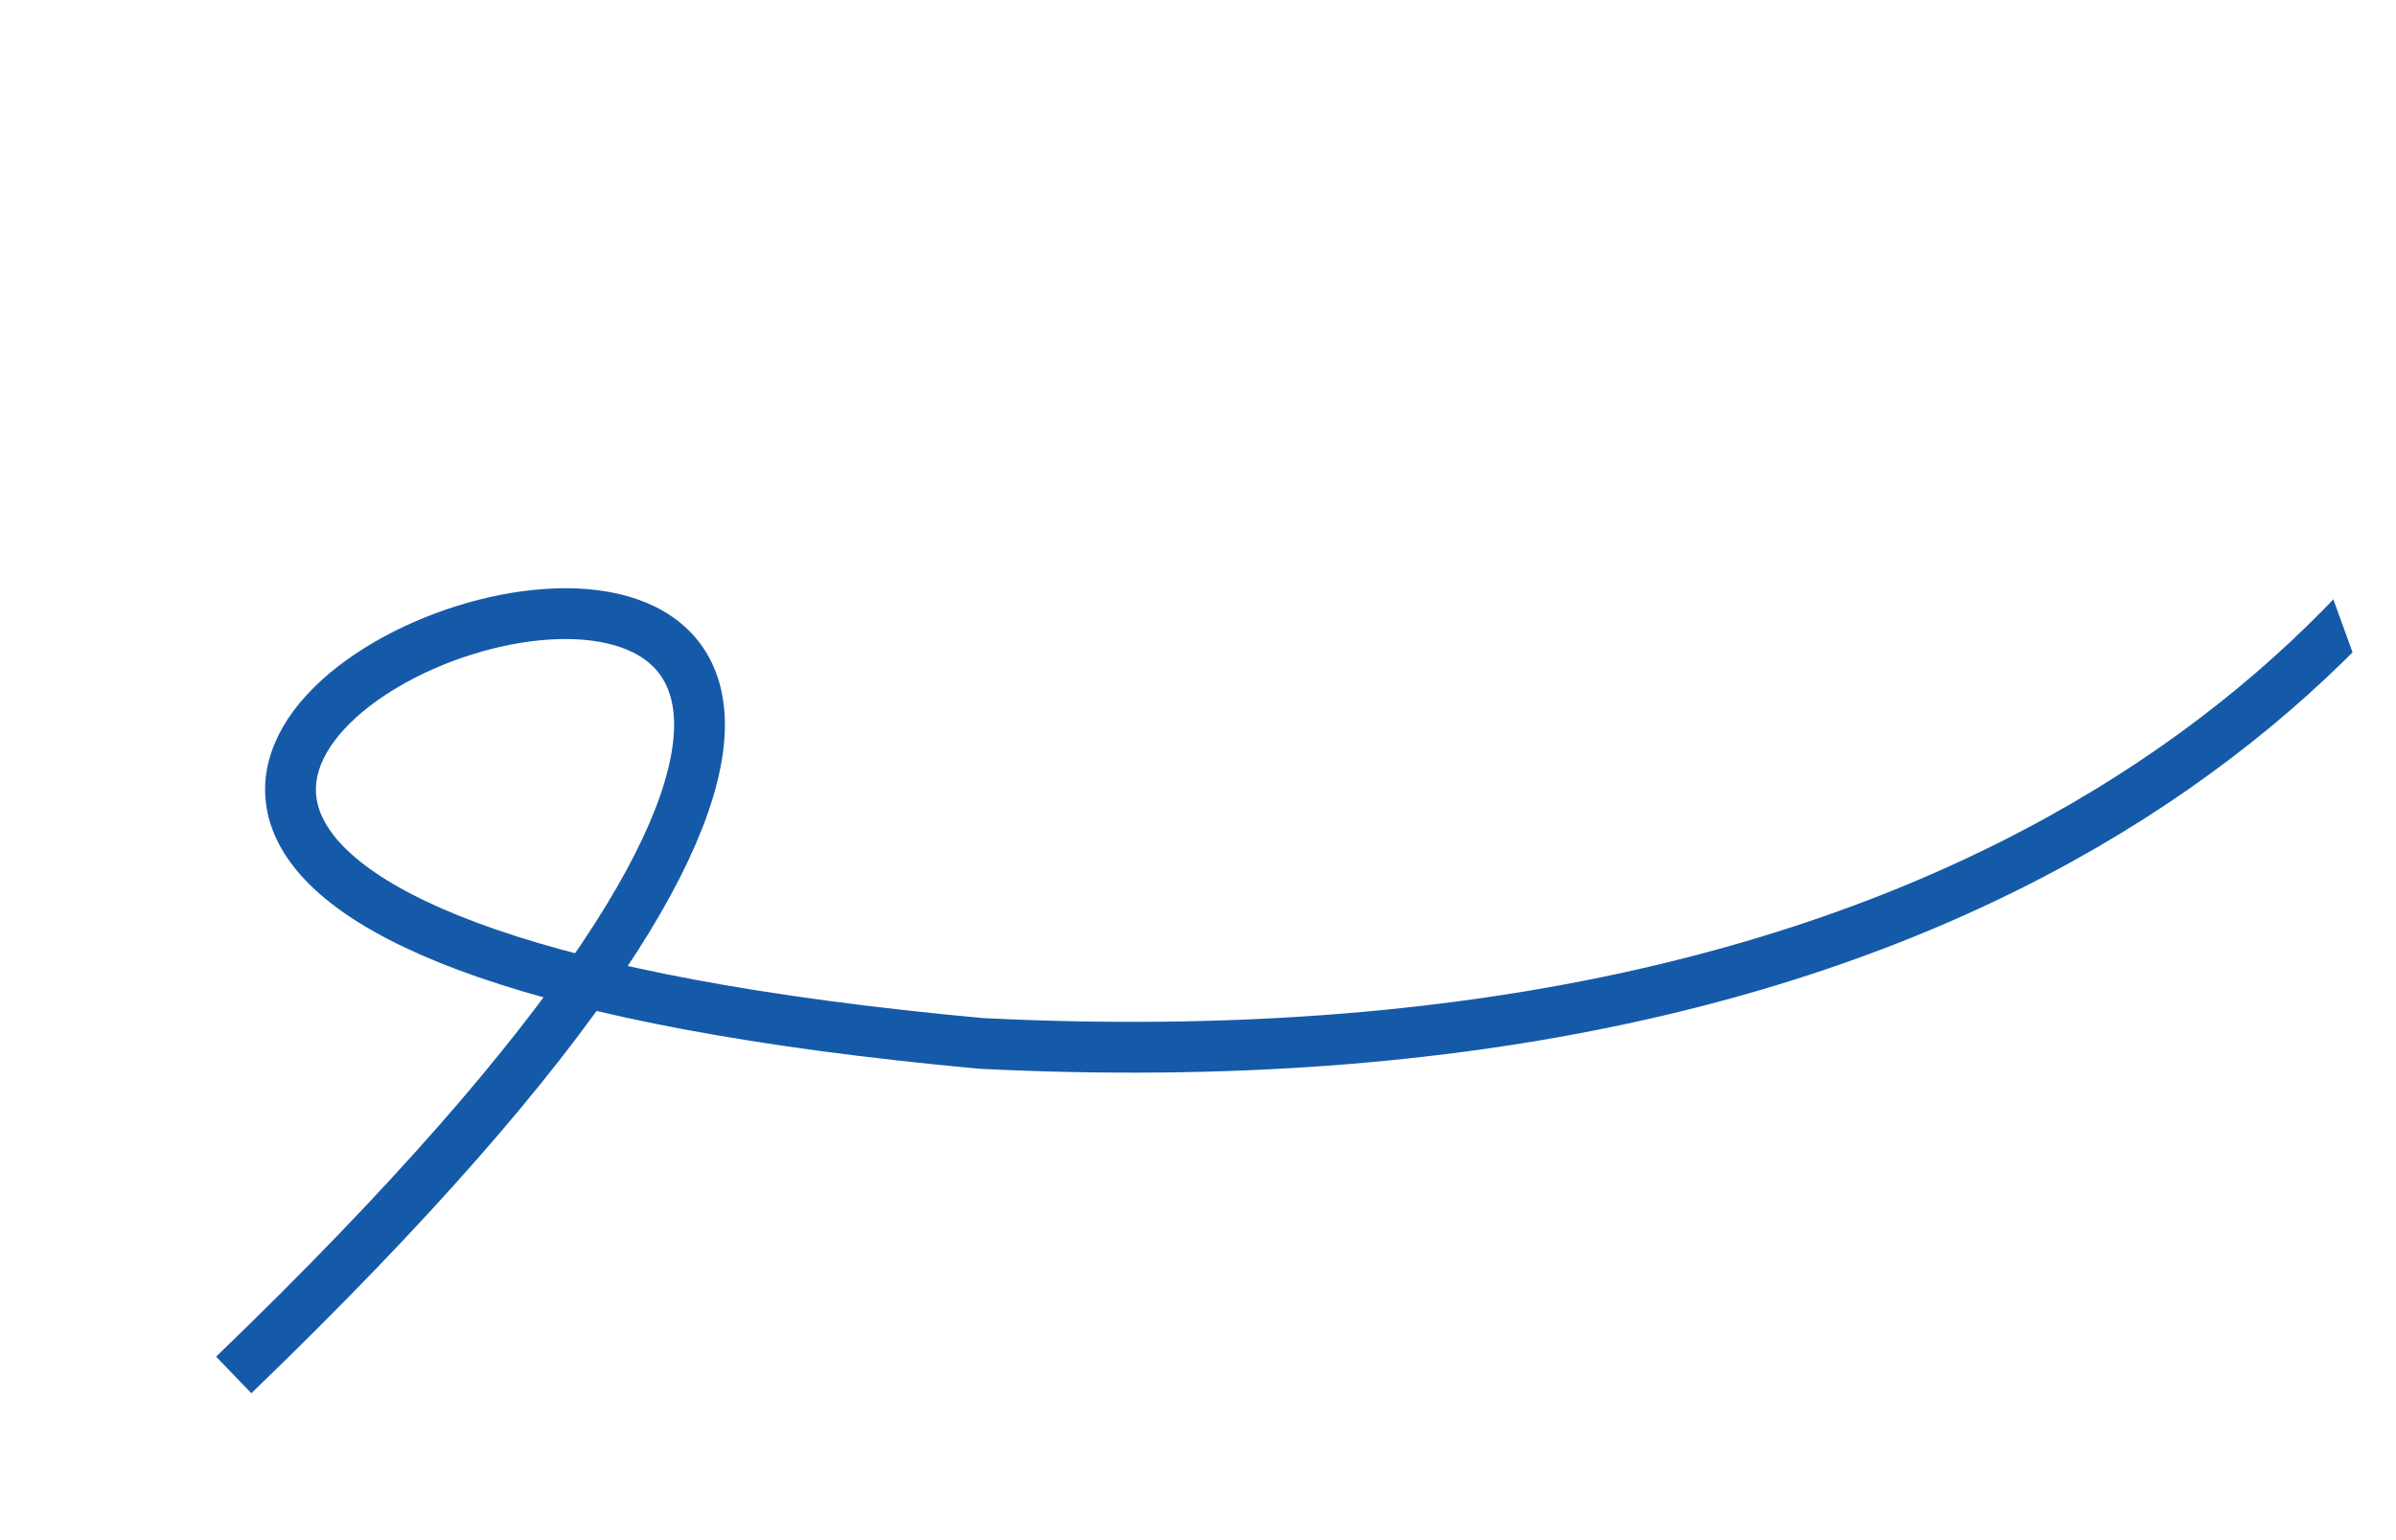
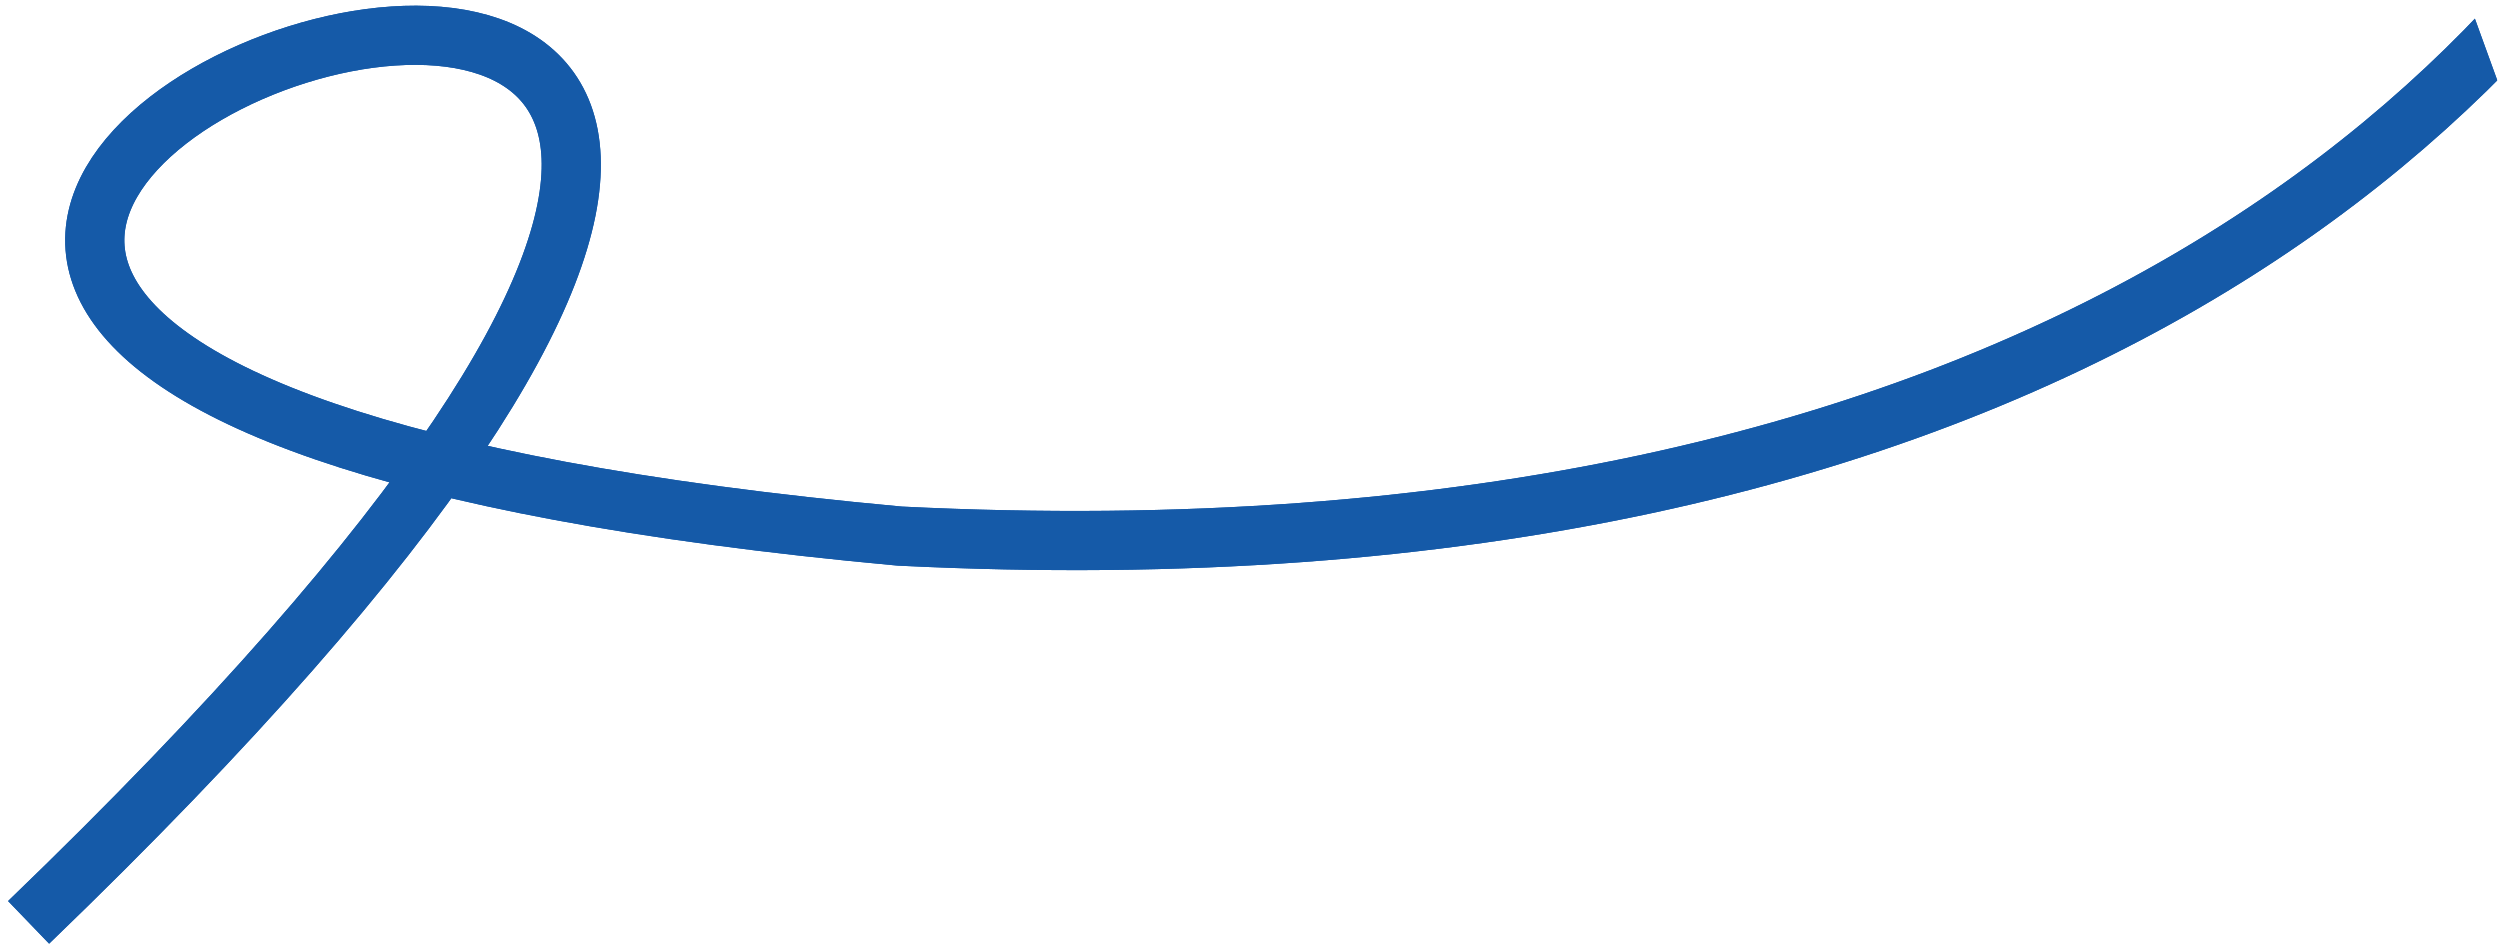
- <svg xmlns="http://www.w3.org/2000/svg" width="2594" height="1667" viewBox="0 0 2594 1667" fill="none">
-   <mask id="mask0_106_250" style="mask-type:alpha" maskUnits="userSpaceOnUse" x="0" y="0" width="2594" height="1667">
-     <rect x="0.685" y="831.39" width="2436.15" height="887.999" transform="rotate(-19.95 0.685303 831.39)" fill="#D9D9D9" />
+ <svg xmlns="http://www.w3.org/2000/svg" width="2323" height="881" viewBox="0 0 2323 881" fill="none">
+   <mask id="mask0_108_261" style="mask-type:alpha" maskUnits="userSpaceOnUse" x="0" y="0" width="2323" height="881">
+     <rect x="0.418" y="0.788" width="2321.65" height="879.992" fill="#D9D9D9" />
  </mask>
-   <g mask="url(#mask0_106_250)">
-     <path d="M253.035 1488.7C1802.35 -2.938 -899.961 949.757 1062.27 1129.76C3195.14 1236.11 2981.51 -739.962 2583.64 10.152" stroke="#155AA8" stroke-width="55" />
+   <g mask="url(#mask0_108_261)">
+     <mask id="mask1_108_261" style="mask-type:alpha" maskUnits="userSpaceOnUse" x="-226" y="-632" width="2594" height="1667">
+       <rect x="-225.785" y="199.755" width="2436.15" height="887.999" transform="rotate(-19.95 -225.785 199.755)" fill="#D9D9D9" />
+     </mask>
+     <g mask="url(#mask1_108_261)">
+       <path d="M26.564 857.063C1575.88 -634.574 -1126.43 318.122 835.803 498.123C2968.67 604.471 2755.04 -1371.6 2357.17 -621.483" stroke="#155AA8" stroke-width="55" />
+     </g>
+     <mask id="mask2_108_261" style="mask-type:alpha" maskUnits="userSpaceOnUse" x="-226" y="-632" width="2594" height="1667">
+       <rect x="-225.785" y="199.755" width="2436.15" height="887.999" transform="rotate(-19.95 -225.785 199.755)" fill="#D9D9D9" />
+     </mask>
+     <g mask="url(#mask2_108_261)">
+       <path d="M26.564 857.063C1575.88 -634.574 -1126.43 318.122 835.803 498.123C2968.67 604.471 2755.04 -1371.6 2357.17 -621.483" stroke="#155AA8" stroke-width="55" />
+     </g>
  </g>
</svg>
